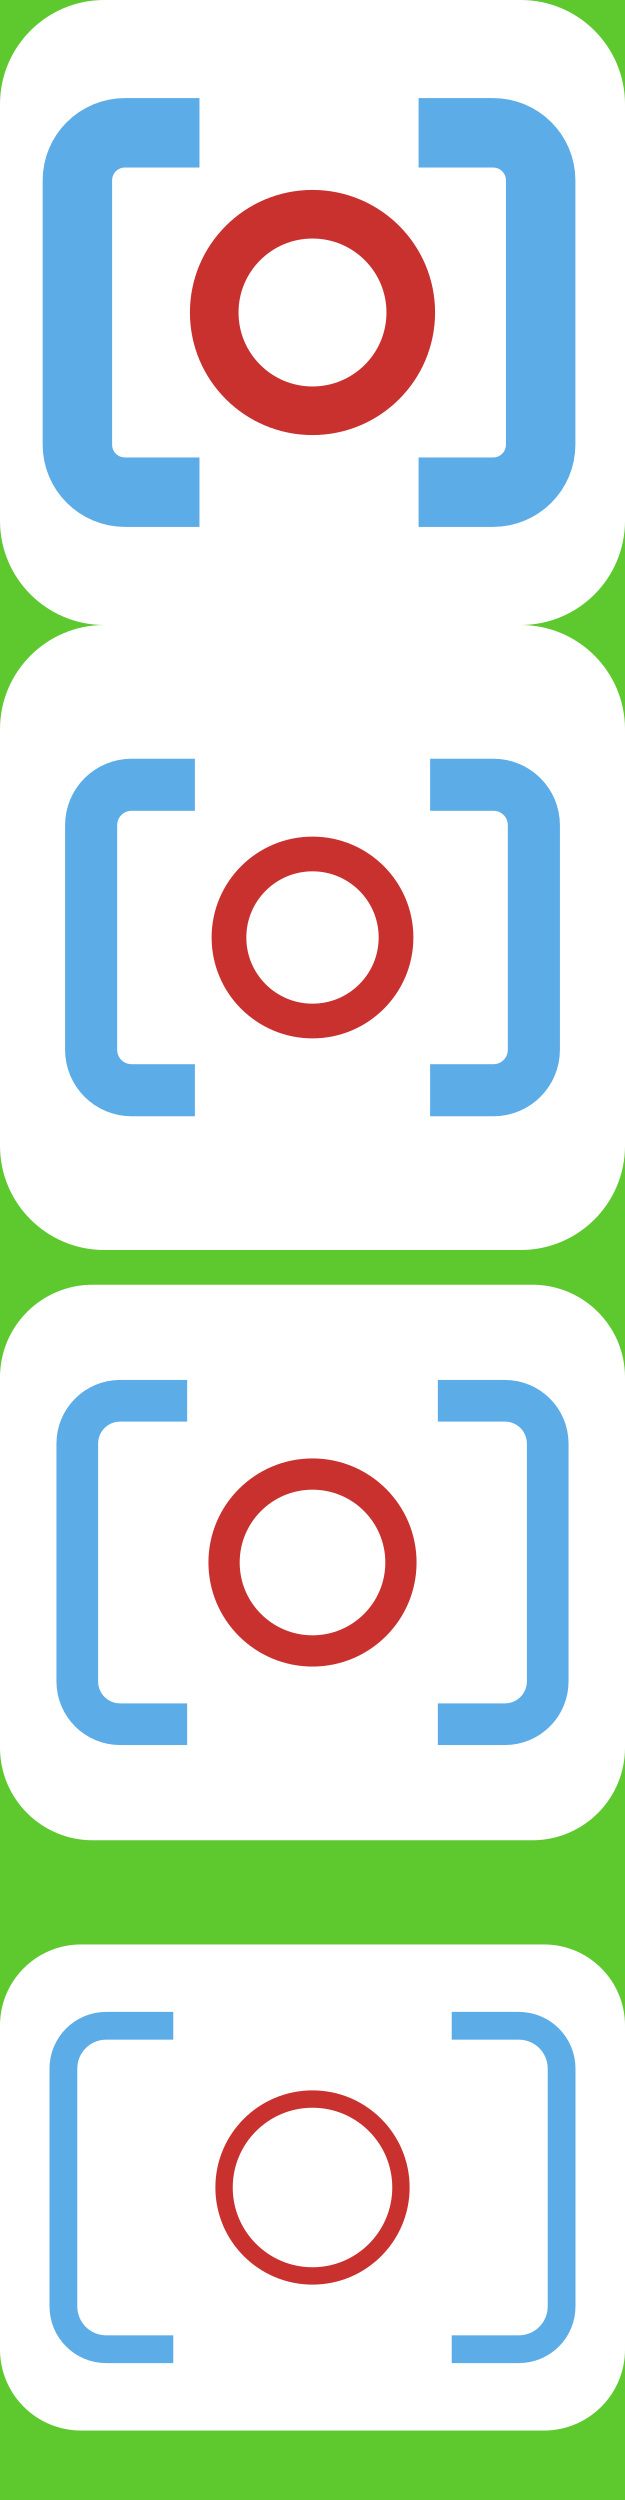
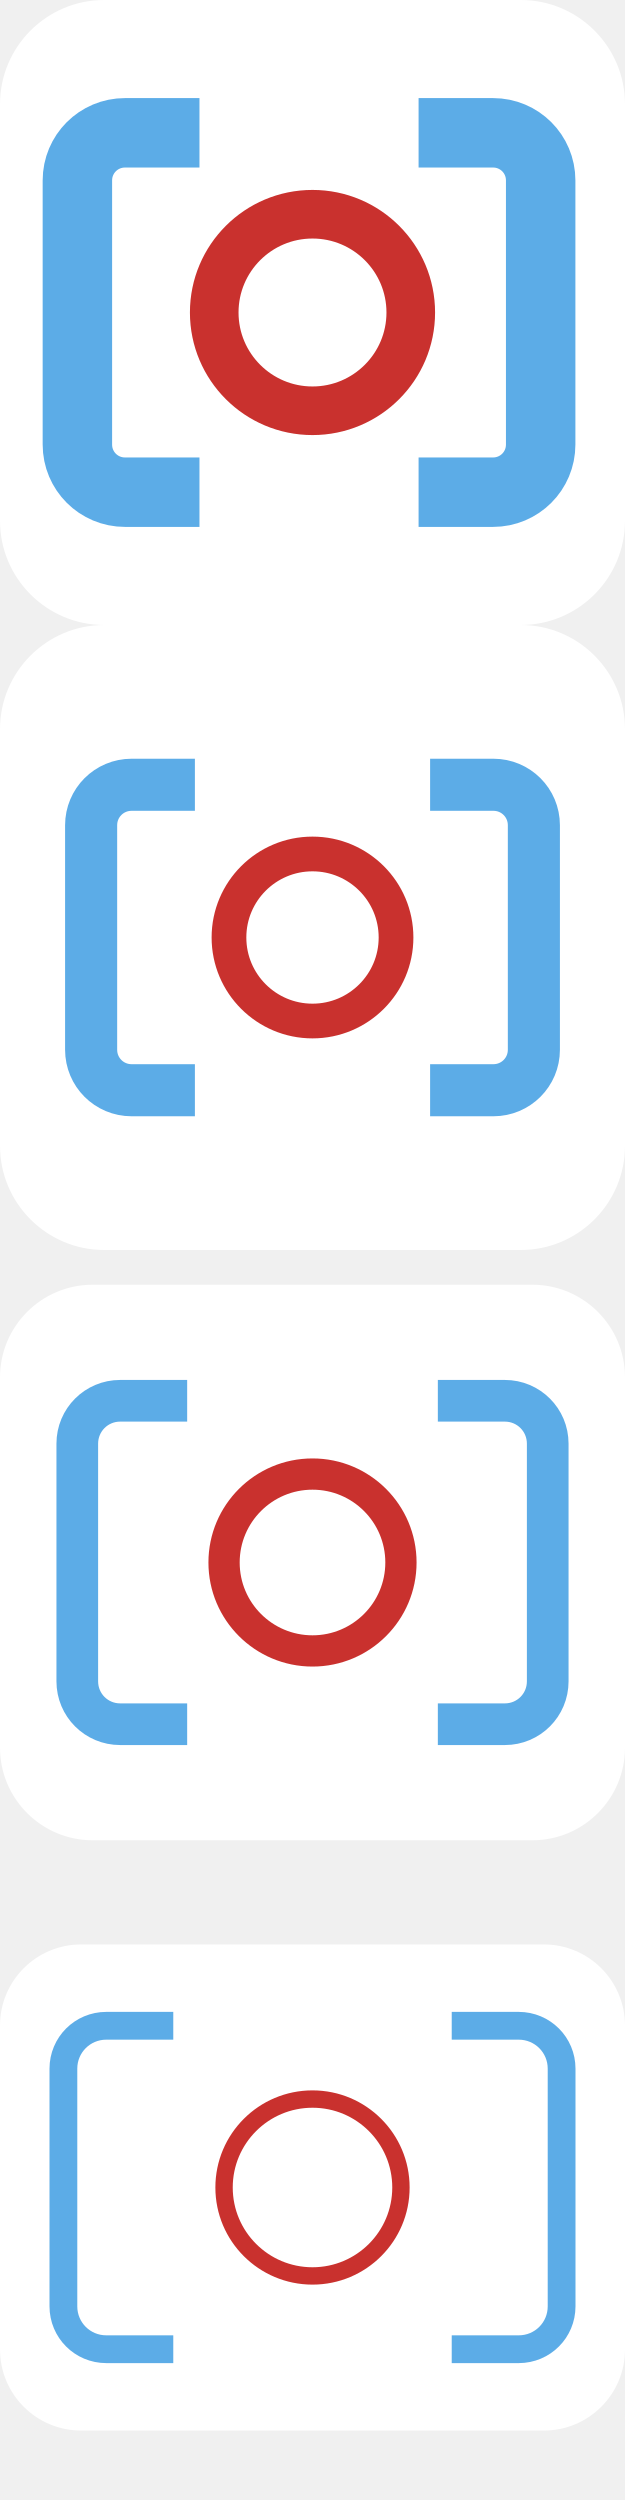
<svg xmlns="http://www.w3.org/2000/svg" width="47.625mm" height="190.5mm" viewBox="0 0 168.75 675" id="svg2" version="1.1">
  <defs id="defs4" />
-   <g id="layer2">
+   <g id="layer2" style="display:none">
    <rect style="fill:#5dc92e;fill-opacity:1;stroke:none;stroke-width:9.375;stroke-linejoin:round" id="rect4651" width="584.442" height="1129.312" x="-220.688" y="-369.842" ry="12.863" />
  </g>
  <g id="layer1" transform="translate(-317.1922,-83.43726)" style="display:inline">
    <rect style="fill:none;fill-opacity:1;stroke:none;stroke-width:9.375;stroke-linejoin:round;opacity:0.5" id="rect6354" width="168.75" height="168.75" x="317.192" y="589.687" ry="0" />
    <rect style="vector-effect:none;fill:#ffffff;fill-opacity:1;fill-rule:nonzero;stroke:none;stroke-width:2.918;stroke-linecap:butt;stroke-linejoin:miter;stroke-miterlimit:4;stroke-dasharray:none;stroke-dashoffset:0;stroke-opacity:1" id="rect5607" width="168.75" height="131.25" x="317.192" y="608.437" ry="21.9" />
    <rect style="opacity:0.5;fill:none;fill-opacity:1;stroke:none;stroke-width:9.375;stroke-linejoin:round" id="rect7082" width="168.75" height="168.75" x="317.192" y="420.937" ry="0" />
    <rect style="vector-effect:none;fill:#ffffff;fill-opacity:1;fill-rule:nonzero;stroke:none;stroke-width:3.309;stroke-linecap:butt;stroke-linejoin:miter;stroke-miterlimit:4;stroke-dasharray:none;stroke-dashoffset:0;stroke-opacity:1" id="rect5603" width="168.75" height="168.75" x="317.192" y="252.187" ry="28.157" />
    <rect style="vector-effect:none;fill:#ffffff;fill-opacity:1;fill-rule:nonzero;stroke:none;stroke-width:3.12;stroke-linecap:butt;stroke-linejoin:miter;stroke-miterlimit:4;stroke-dasharray:none;stroke-dashoffset:0;stroke-opacity:1" id="rect5605" width="168.75" height="150" x="317.192" y="430.312" ry="25.028" />
    <g id="g6248">
      <g id="g5858" transform="translate(0,-8.063649)">
        <path id="rect28567" style="fill:none;fill-opacity:0.326;fill-rule:nonzero;stroke:#5cace7;stroke-width:11.25;stroke-linecap:butt;stroke-linejoin:round;stroke-miterlimit:4;stroke-dasharray:none;stroke-dashoffset:0;stroke-opacity:1" d="m 367.726,557.04 h -18.091 c -6.414,0 -11.577,-5.163 -11.577,-11.577 v -64.175 c 0,-6.414 5.163,-11.577 11.577,-11.577 v 0 h 18.091" />
        <path id="path4193" style="fill:none;fill-opacity:0.326;fill-rule:nonzero;stroke:#5cace7;stroke-width:11.25;stroke-linecap:butt;stroke-linejoin:round;stroke-miterlimit:4;stroke-dasharray:none;stroke-dashoffset:0;stroke-opacity:1" d="m 435.409,469.712 h 18.091 c 6.414,0 11.577,5.163 11.577,11.577 v 64.175 c 0,6.414 -5.163,11.577 -11.577,11.577 h -18.091" />
      </g>
      <ellipse cy="505.312" cx="401.567" id="circle28571" style="fill:none;fill-opacity:0.207;stroke:#c9312e;stroke-width:8.438;stroke-miterlimit:4;stroke-dasharray:none;stroke-dashoffset:0;stroke-opacity:1" rx="23.879" ry="23.879" />
    </g>
    <g id="g30062" transform="matrix(0.85,0,0,0.85,60.23508,44.85934)">
      <g id="g5851" transform="translate(-3.0718923e-8,-2.341953)">
        <path id="rect29170" style="fill:none;fill-opacity:0.326;fill-rule:nonzero;stroke:#5cace7;stroke-width:16.544;stroke-linecap:butt;stroke-linejoin:round;stroke-miterlimit:4;stroke-dasharray:none;stroke-dashoffset:0;stroke-opacity:1" d="m 364.211,394.037 h -20.101 c -7.126,0 -12.863,-5.737 -12.863,-12.863 v -71.305 c 0,-7.126 5.737,-12.863 12.863,-12.863 v 0 l 20.101,10e-6" />
        <path id="path4106" style="fill:none;fill-opacity:0.326;fill-rule:nonzero;stroke:#5cace7;stroke-width:16.544;stroke-linecap:butt;stroke-linejoin:round;stroke-miterlimit:4;stroke-dasharray:none;stroke-dashoffset:0;stroke-opacity:1" d="m 438.924,297.006 h 20.101 c 7.126,0 12.863,5.737 12.863,12.863 v 71.305 c 0,7.126 -5.737,12.863 -12.863,12.863 l -20.101,10e-6" />
      </g>
      <circle r="26.532" cy="343.18" cx="401.567" id="circle29174" style="fill:none;fill-opacity:0.207;stroke:#c9312e;stroke-width:11.029;stroke-miterlimit:4;stroke-dasharray:none;stroke-dashoffset:0;stroke-opacity:1" />
    </g>
    <rect style="vector-effect:none;fill:#ffffff;fill-opacity:1;fill-rule:nonzero;stroke:none;stroke-width:3.309;stroke-linecap:butt;stroke-linejoin:miter;stroke-miterlimit:4;stroke-dasharray:none;stroke-dashoffset:0;stroke-opacity:1" id="rect28767" width="168.75" height="168.75" x="317.192" y="83.437" ry="28.157" />
    <g id="g28777" transform="matrix(0.9,0,0,0.9,46.78598,-457.2906)">
      <path id="rect28769" style="fill:none;fill-opacity:0.326;fill-rule:nonzero;stroke:#5cace7;stroke-width:20.833;stroke-linecap:butt;stroke-linejoin:round;stroke-miterlimit:4;stroke-dasharray:none;stroke-dashoffset:0;stroke-opacity:1" d="m 360.293,748.465 h -22.335 c -7.918,0 -14.292,-6.374 -14.292,-14.292 v -79.228 c 0,-7.918 6.374,-14.292 14.292,-14.292 v 0 h 22.335" />
      <path id="path3688" style="fill:none;fill-opacity:0.326;fill-rule:nonzero;stroke:#5cace7;stroke-width:20.833;stroke-linecap:butt;stroke-linejoin:round;stroke-miterlimit:4;stroke-dasharray:none;stroke-dashoffset:0;stroke-opacity:1" d="m 426.027,640.652 h 22.335 c 7.918,0 14.292,6.374 14.292,14.292 v 79.228 c 0,7.918 -6.374,14.292 -14.292,14.292 l -22.335,10e-6" />
      <circle r="29.48" cy="694.559" cx="394.201" id="circle28773" style="fill:none;fill-opacity:0.207;stroke:#c9312e;stroke-width:14.583;stroke-miterlimit:4;stroke-dasharray:none;stroke-dashoffset:0;stroke-opacity:1" />
    </g>
    <g id="g6242">
      <g id="g5862" transform="translate(0,-8.063625)">
        <path id="rect10229" style="fill:none;fill-opacity:0.326;fill-rule:nonzero;stroke:#5cace7;stroke-width:7.5;stroke-linecap:butt;stroke-linejoin:round;stroke-miterlimit:4;stroke-dasharray:none;stroke-dashoffset:0;stroke-opacity:1" d="M 46.784,642.353 H 28.693 c -6.414,0 -11.577,-5.163 -11.577,-11.577 v -64.175 c 0,-6.414 5.163,-11.577 11.577,-11.577 v 0 h 18.091" transform="translate(317.1922,83.43726)" />
        <path id="path4360" style="fill:none;fill-opacity:0.326;fill-rule:nonzero;stroke:#5cace7;stroke-width:7.5;stroke-linecap:butt;stroke-linejoin:round;stroke-miterlimit:4;stroke-dasharray:none;stroke-dashoffset:0;stroke-opacity:1" d="m 121.966,555.025 h 18.091 c 6.414,0 11.577,5.163 11.577,11.577 v 64.175 c 0,6.414 -5.163,11.577 -11.577,11.577 h -18.091" transform="translate(317.1922,83.43726)" />
      </g>
      <circle r="23.879" cy="674.062" cx="401.567" id="path4166-4-3" style="fill:none;fill-opacity:0.207;stroke:#c9312e;stroke-width:4.688;stroke-miterlimit:4;stroke-dasharray:none;stroke-dashoffset:0;stroke-opacity:1" />
    </g>
  </g>
</svg>
